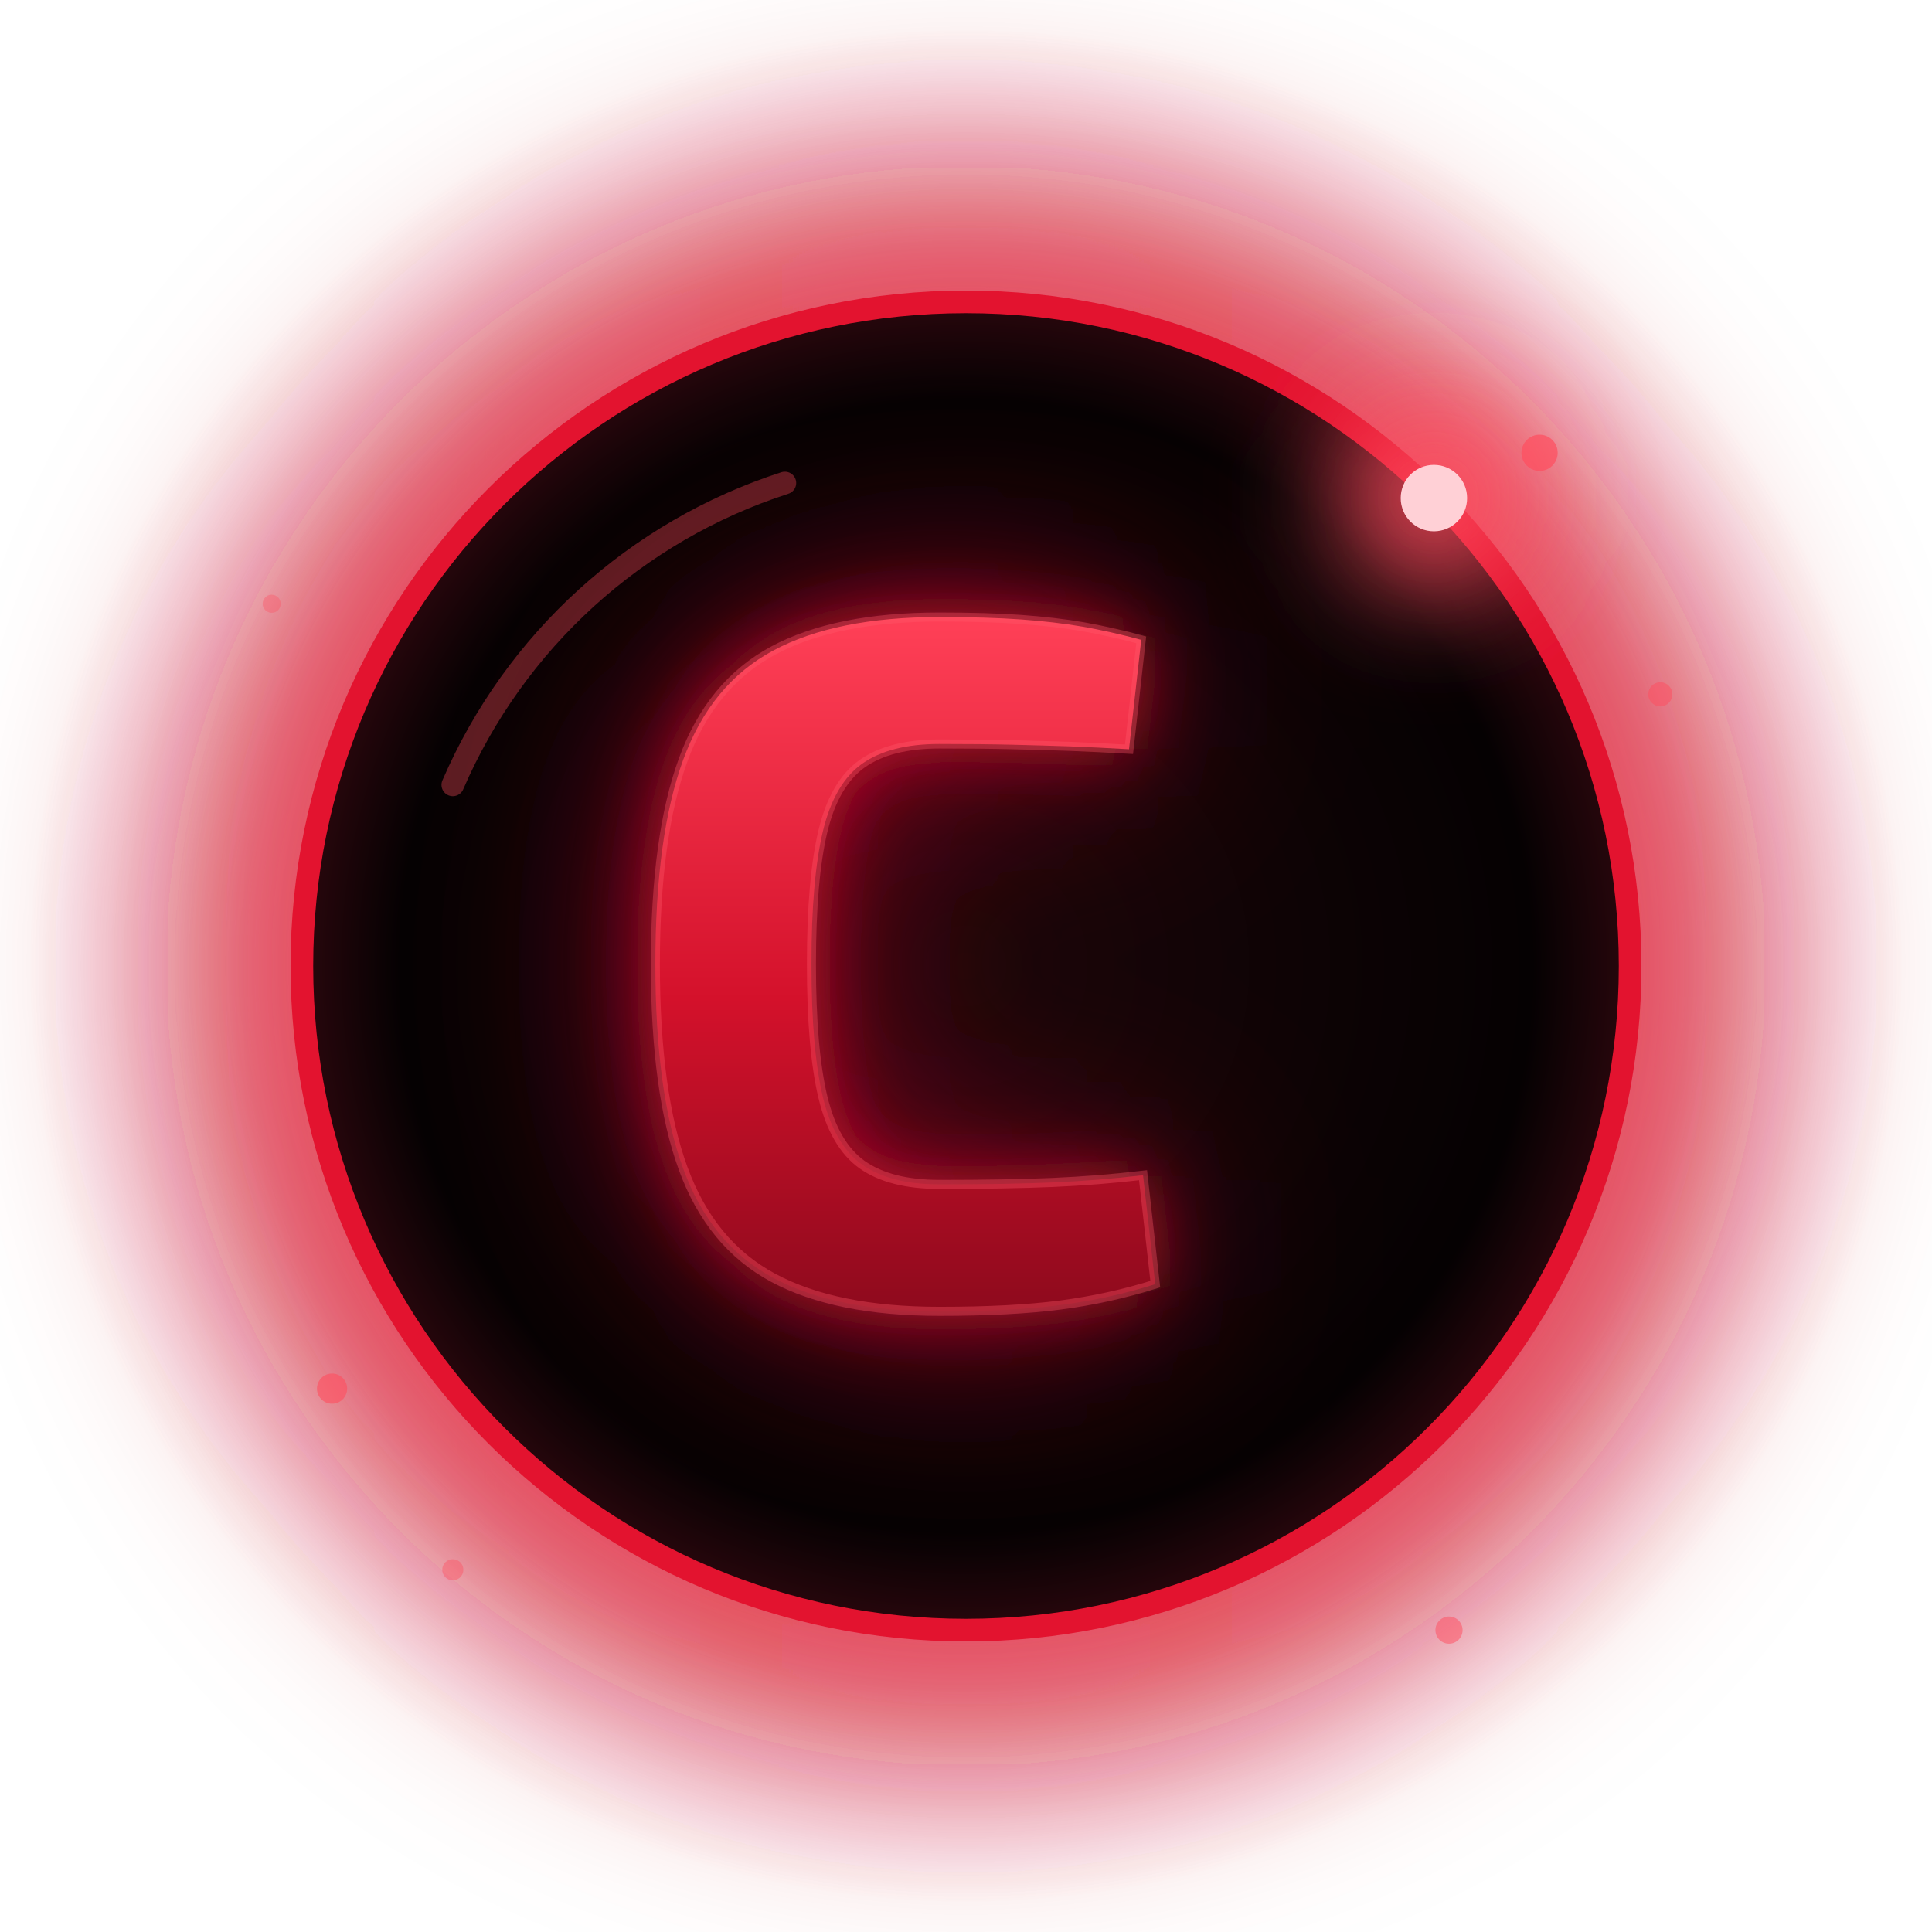
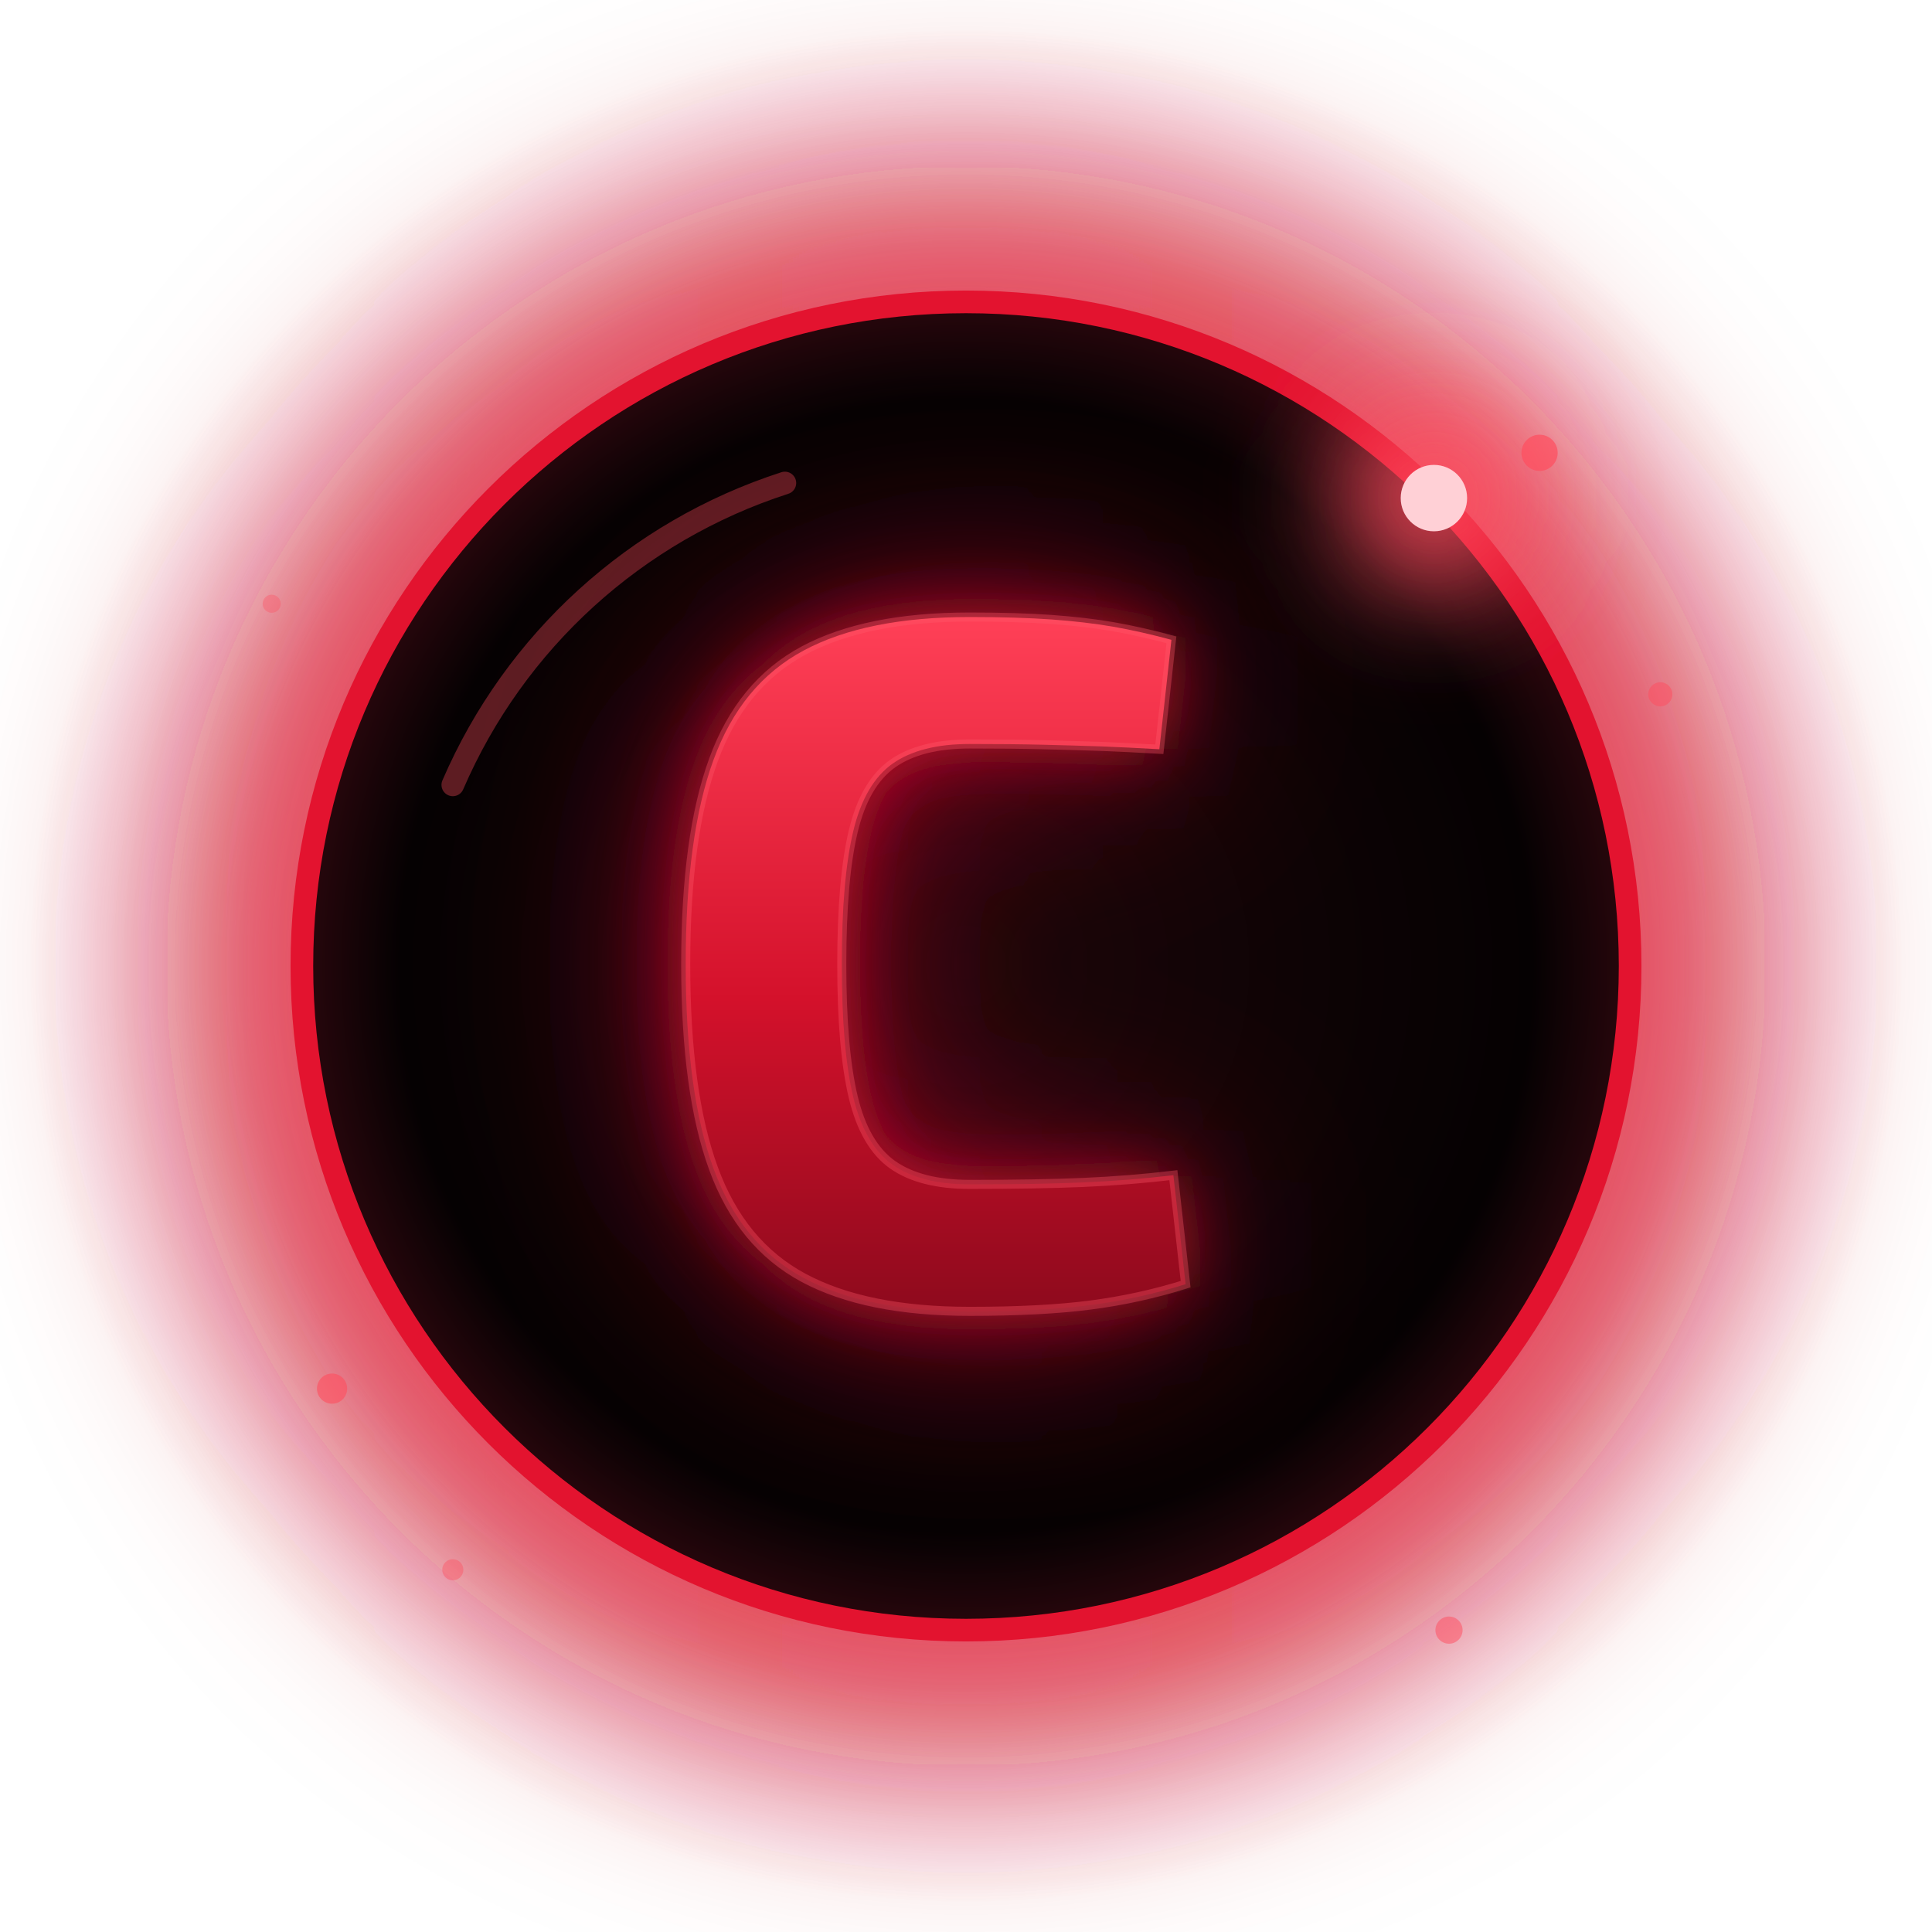
<svg xmlns="http://www.w3.org/2000/svg" width="128" height="128" viewBox="0 0 128 128">
  <defs>
    <linearGradient id="panel" x1="0" y1="0" x2="0" y2="1">
      <stop offset="0" stop-color="#1f080c" />
      <stop offset="1" stop-color="#070203" />
    </linearGradient>
    <radialGradient id="heart" cx="0.5" cy="0.42" r="0.5">
      <stop offset="0" stop-color="#c8102e" stop-opacity="0.32" />
      <stop offset="1" stop-color="#c8102e" stop-opacity="0" />
    </radialGradient>
    <linearGradient id="sheen" x1="0" y1="0" x2="0" y2="1">
      <stop offset="0" stop-color="#ff4d5e" stop-opacity="0.16" />
      <stop offset="0.5" stop-color="#ff4d5e" stop-opacity="0" />
    </linearGradient>
    <linearGradient id="blood" x1="0" y1="0" x2="0" y2="1">
      <stop offset="0" stop-color="#ff4057" />
      <stop offset="0.55" stop-color="#d4112b" />
      <stop offset="1" stop-color="#8e0a1d" />
    </linearGradient>
    <filter id="glow" x="-50%" y="-50%" width="200%" height="200%">
      <feGaussianBlur stdDeviation="2.5" />
    </filter>
    <filter id="bloom" x="-80%" y="-80%" width="260%" height="260%">
      <feGaussianBlur stdDeviation="7" />
    </filter>
    <radialGradient id="void" cx="0.5" cy="0.5" r="0.5">
      <stop offset="0" stop-color="#1a0609" />
      <stop offset="0.85" stop-color="#050102" />
      <stop offset="1" stop-color="#2a070d" />
    </radialGradient>
    <radialGradient id="haze" cx="0.5" cy="0.5" r="0.5">
      <stop offset="0.55" stop-color="#c8102e" stop-opacity="0.55" />
      <stop offset="1" stop-color="#c8102e" stop-opacity="0" />
    </radialGradient>
    <filter id="corona" x="-50%" y="-50%" width="200%" height="200%">
      <feGaussianBlur stdDeviation="4" />
    </filter>
    <filter id="flare" x="-300%" y="-300%" width="700%" height="700%">
      <feGaussianBlur stdDeviation="4" />
    </filter>
  </defs>
  <circle cx="64" cy="64" r="62" fill="url(#haze)" />
  <circle cx="64" cy="64" r="44" fill="none" stroke="#ff4d5e" stroke-width="6" filter="url(#corona)" />
  <circle cx="64" cy="64" r="47" fill="none" stroke="#c8102e" stroke-width="12" stroke-opacity="0.6" filter="url(#bloom)" />
  <circle cx="64" cy="64" r="44" fill="url(#void)" />
  <circle cx="64" cy="64" r="44" fill="none" stroke="#e3132f" stroke-width="1.5" />
  <path d="M30 52a36 36 0 0 1 22-20" fill="none" stroke="#ff4d5e" stroke-opacity="0.35" stroke-width="1.5" stroke-linecap="round" />
  <circle cx="95" cy="33" r="6" fill="#ff4d5e" filter="url(#flare)" />
  <circle cx="95" cy="33" r="2.2" fill="#ffd0d6" />
-   <path d="M62.24 40.88Q65.39 40.88 67.63 41.04Q69.87 41.2 71.74 41.52Q73.61 41.85 75.61 42.39L74.8 49.64Q72.71 49.52 70.92 49.45Q69.13 49.39 67.1 49.34Q65.07 49.29 62.24 49.29Q58.98 49.29 57.13 50.59Q55.28 51.9 54.52 55.07Q53.76 58.25 53.76 63.88Q53.76 69.52 54.52 72.69Q55.28 75.86 57.13 77.17Q58.98 78.47 62.24 78.47Q66.71 78.47 69.74 78.34Q72.77 78.21 75.73 77.86L76.54 85.08Q73.48 86.04 70.26 86.46Q67.04 86.88 62.24 86.88Q55.37 86.88 51.23 84.66Q47.09 82.44 45.26 77.41Q43.42 72.39 43.42 63.88Q43.42 55.38 45.26 50.35Q47.09 45.32 51.23 43.1Q55.37 40.88 62.24 40.88Z" fill="#c8102e" fill-opacity="0.8" filter="url(#bloom)" />
-   <path d="M62.24 40.88Q65.39 40.88 67.63 41.04Q69.87 41.2 71.74 41.52Q73.61 41.85 75.61 42.39L74.8 49.64Q72.71 49.52 70.92 49.45Q69.13 49.39 67.1 49.34Q65.07 49.29 62.24 49.29Q58.98 49.29 57.13 50.59Q55.28 51.9 54.52 55.07Q53.76 58.25 53.76 63.88Q53.76 69.52 54.52 72.69Q55.28 75.86 57.13 77.17Q58.98 78.47 62.24 78.47Q66.71 78.47 69.74 78.34Q72.77 78.21 75.73 77.86L76.54 85.08Q73.48 86.04 70.26 86.46Q67.04 86.88 62.24 86.88Q55.37 86.88 51.23 84.66Q47.09 82.44 45.26 77.41Q43.42 72.39 43.42 63.88Q43.42 55.38 45.26 50.35Q47.09 45.32 51.23 43.1Q55.37 40.88 62.24 40.88Z" fill="#e3132f" fill-opacity="0.8" filter="url(#glow)" />
-   <path d="M62.24 40.88Q65.39 40.88 67.63 41.04Q69.87 41.2 71.74 41.52Q73.61 41.85 75.61 42.39L74.8 49.64Q72.71 49.52 70.92 49.45Q69.13 49.39 67.1 49.34Q65.07 49.29 62.24 49.29Q58.98 49.29 57.13 50.59Q55.28 51.9 54.52 55.07Q53.76 58.25 53.76 63.88Q53.76 69.52 54.52 72.69Q55.28 75.86 57.13 77.17Q58.98 78.47 62.24 78.47Q66.71 78.47 69.74 78.34Q72.77 78.21 75.73 77.86L76.54 85.08Q73.48 86.04 70.26 86.46Q67.04 86.88 62.24 86.88Q55.37 86.88 51.23 84.66Q47.09 82.44 45.26 77.41Q43.42 72.39 43.42 63.88Q43.42 55.38 45.26 50.35Q47.09 45.32 51.23 43.1Q55.37 40.88 62.24 40.88Z" fill="url(#blood)" stroke="#ff5a6c" stroke-opacity="0.35" stroke-width="0.6" />
+   <path d="M64.25 40.88Q67.4 40.88 69.64 41.04Q71.88 41.2 73.75 41.52Q75.62 41.85 77.61 42.39L76.81 49.64Q74.72 49.52 72.93 49.45Q71.14 49.39 69.11 49.34Q67.08 49.29 64.25 49.29Q60.99 49.29 59.14 50.59Q57.29 51.9 56.53 55.07Q55.77 58.25 55.77 63.88Q55.77 69.52 56.53 72.69Q57.29 75.86 59.14 77.17Q60.99 78.47 64.25 78.47Q68.72 78.47 71.75 78.34Q74.78 78.21 77.74 77.86L78.55 85.08Q75.49 86.04 72.26 86.46Q69.04 86.88 64.25 86.88Q57.38 86.88 53.24 84.66Q49.1 82.44 47.27 77.41Q45.43 72.39 45.43 63.88Q45.43 55.38 47.27 50.35Q49.1 45.32 53.24 43.1Q57.38 40.88 64.25 40.88Z" fill="#c8102e" fill-opacity="0.8" filter="url(#bloom)" />
+   <path d="M64.25 40.88Q67.4 40.88 69.64 41.04Q71.88 41.2 73.75 41.52Q75.62 41.85 77.61 42.39L76.81 49.64Q74.72 49.52 72.93 49.45Q71.14 49.39 69.11 49.34Q67.08 49.29 64.25 49.29Q60.99 49.29 59.14 50.59Q57.29 51.9 56.53 55.07Q55.77 58.25 55.77 63.88Q55.77 69.52 56.53 72.69Q57.29 75.86 59.14 77.17Q60.99 78.47 64.25 78.47Q68.72 78.47 71.75 78.34Q74.78 78.21 77.74 77.86L78.55 85.08Q75.49 86.04 72.26 86.46Q69.04 86.88 64.25 86.88Q57.38 86.88 53.24 84.66Q49.1 82.44 47.27 77.41Q45.43 72.39 45.43 63.88Q45.43 55.38 47.27 50.35Q49.1 45.32 53.24 43.1Q57.38 40.88 64.25 40.88Z" fill="#e3132f" fill-opacity="0.8" filter="url(#glow)" />
+   <path d="M64.25 40.88Q67.4 40.88 69.64 41.04Q71.88 41.2 73.75 41.52Q75.62 41.85 77.61 42.39L76.81 49.64Q74.72 49.52 72.93 49.45Q71.14 49.39 69.11 49.34Q67.08 49.29 64.25 49.29Q60.99 49.29 59.14 50.59Q57.29 51.9 56.53 55.07Q55.77 58.25 55.77 63.88Q55.77 69.52 56.53 72.69Q57.29 75.86 59.14 77.17Q60.99 78.47 64.25 78.47Q68.72 78.47 71.75 78.34Q74.78 78.21 77.74 77.86L78.55 85.08Q75.49 86.04 72.26 86.46Q69.04 86.88 64.25 86.88Q57.38 86.88 53.24 84.66Q49.1 82.44 47.27 77.41Q45.43 72.39 45.43 63.88Q45.43 55.38 47.27 50.35Q49.1 45.32 53.24 43.1Q57.38 40.88 64.25 40.88Z" fill="url(#blood)" stroke="#ff5a6c" stroke-opacity="0.35" stroke-width="0.6" />
  <circle cx="102" cy="30" r="1.2" fill="#ff4d5e" fill-opacity="0.7" />
  <circle cx="110" cy="46" r="0.8" fill="#ff4d5e" fill-opacity="0.5" />
  <circle cx="22" cy="92" r="1" fill="#ff4d5e" fill-opacity="0.6" />
  <circle cx="30" cy="104" r="0.7" fill="#ff4d5e" fill-opacity="0.4" />
  <circle cx="96" cy="108" r="0.9" fill="#ff4d5e" fill-opacity="0.5" />
  <circle cx="18" cy="40" r="0.6" fill="#ff4d5e" fill-opacity="0.35" />
</svg>
